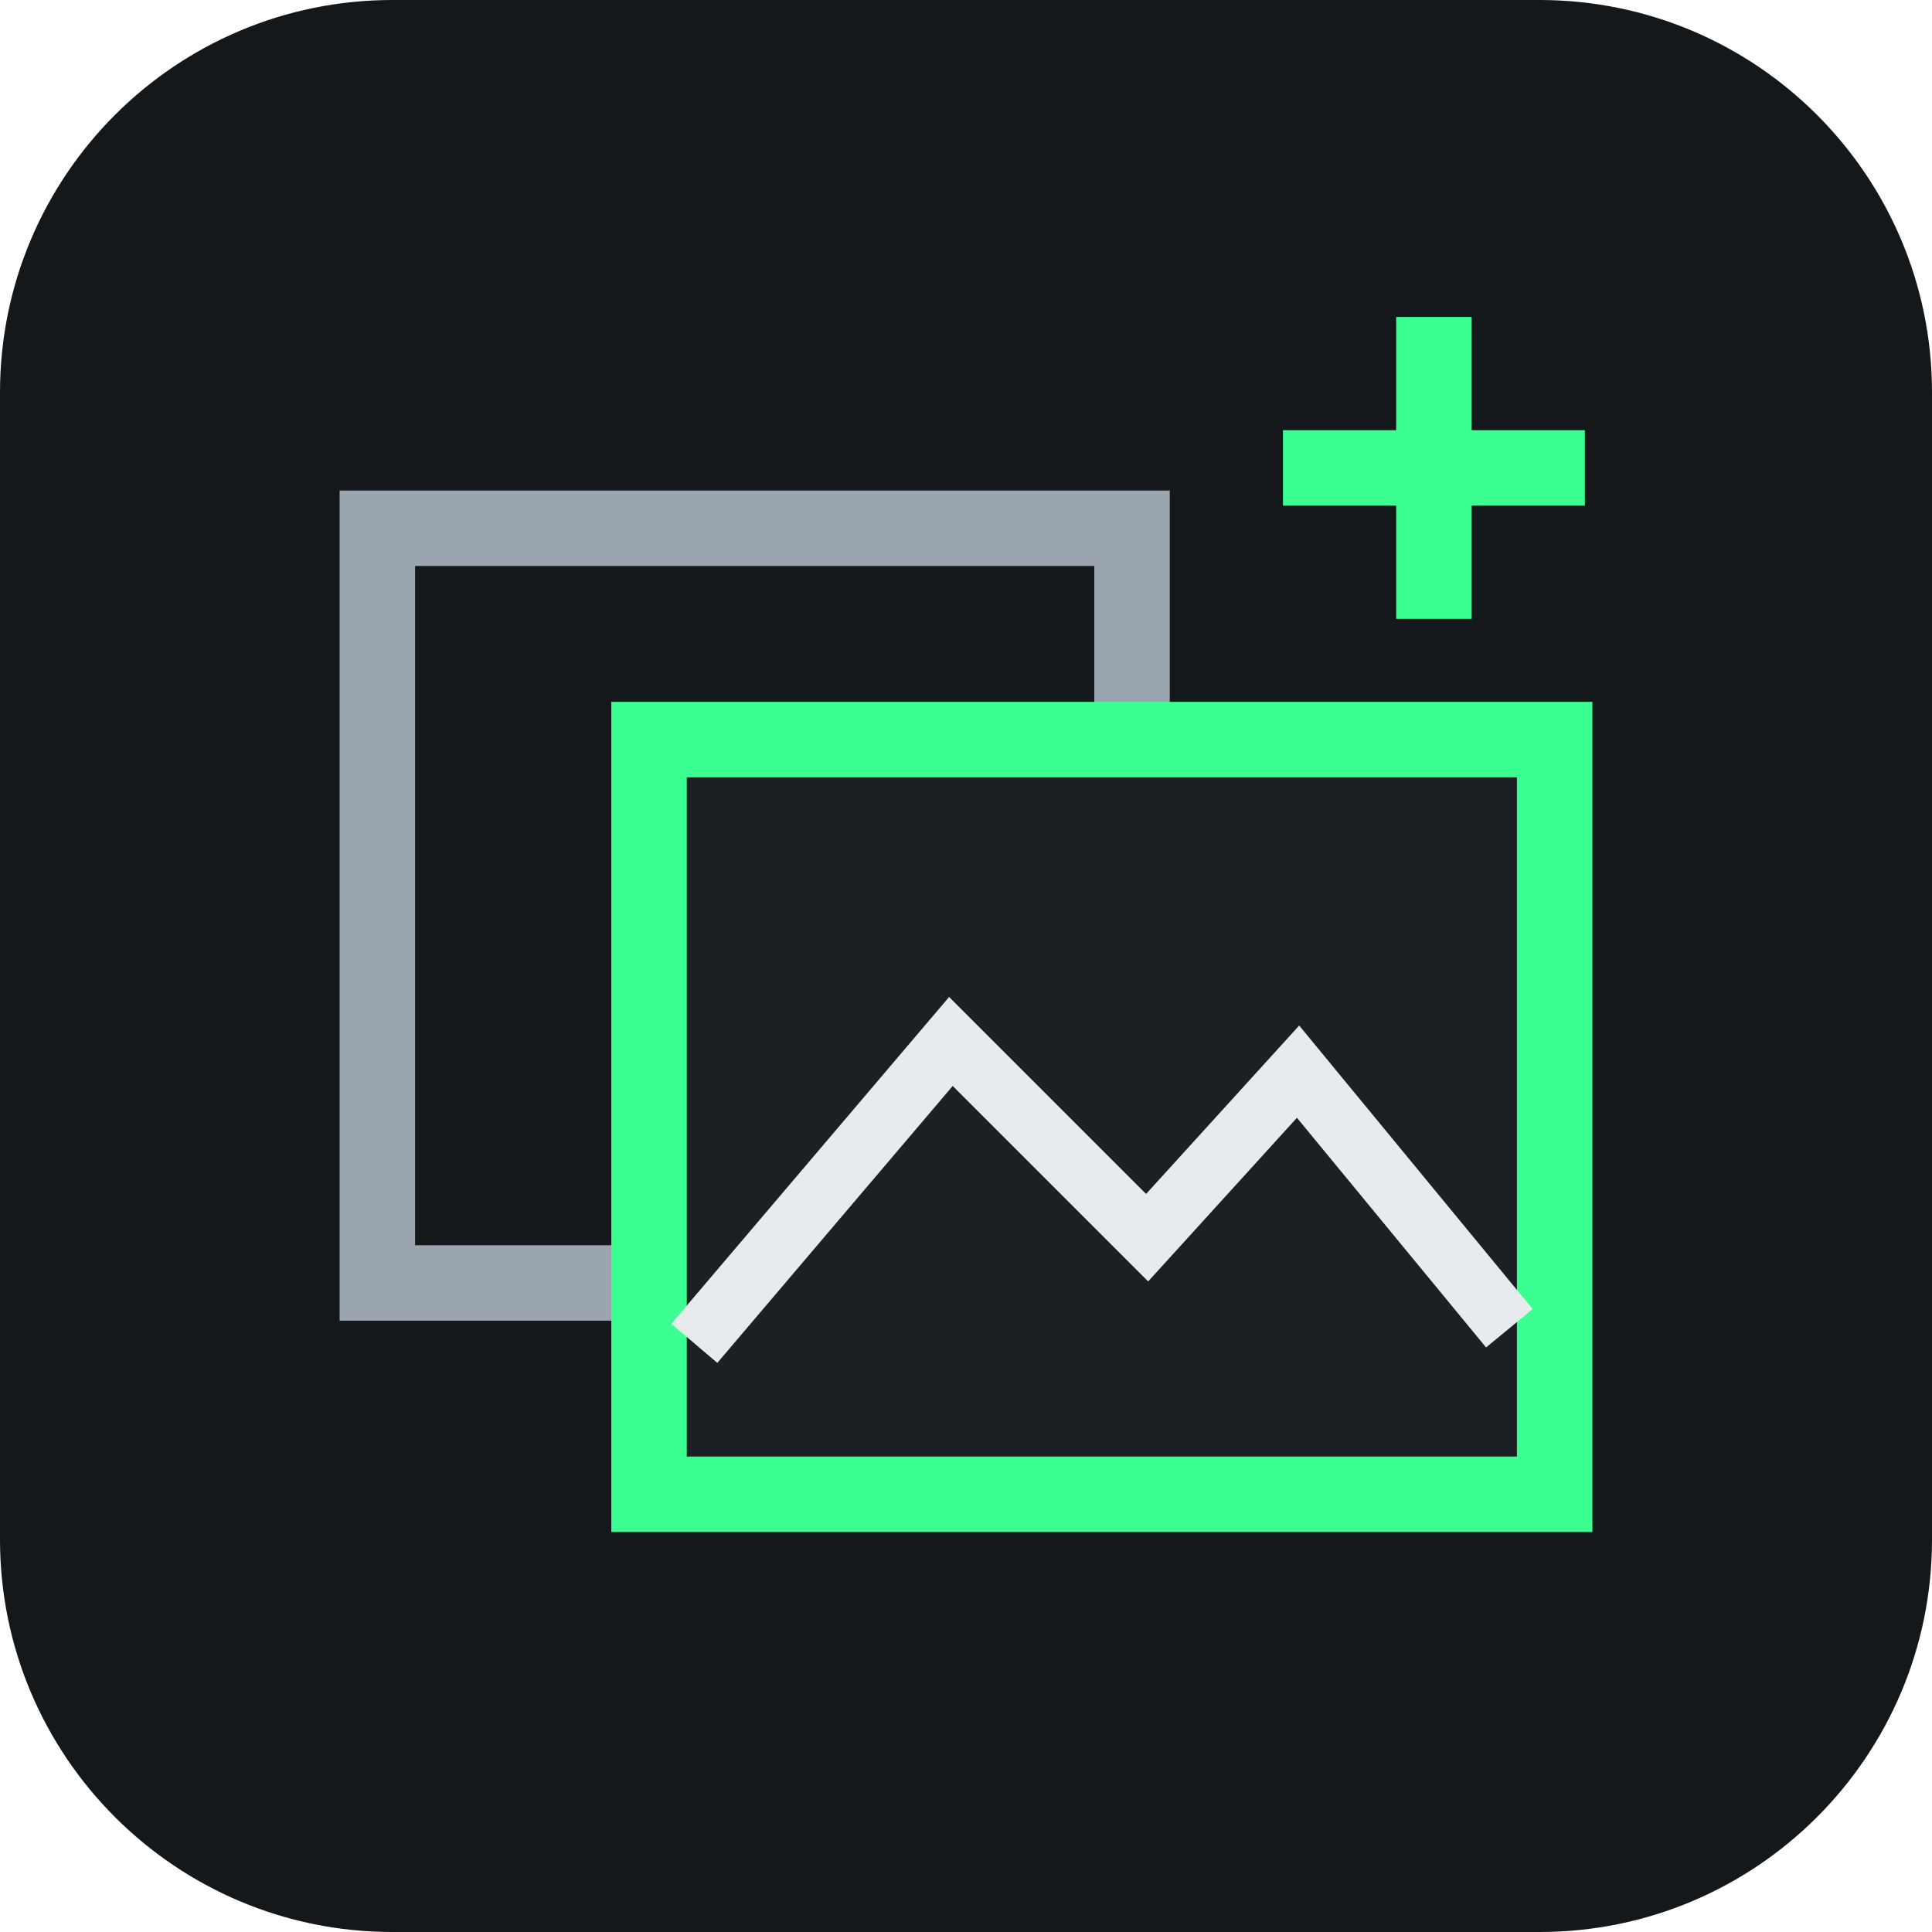
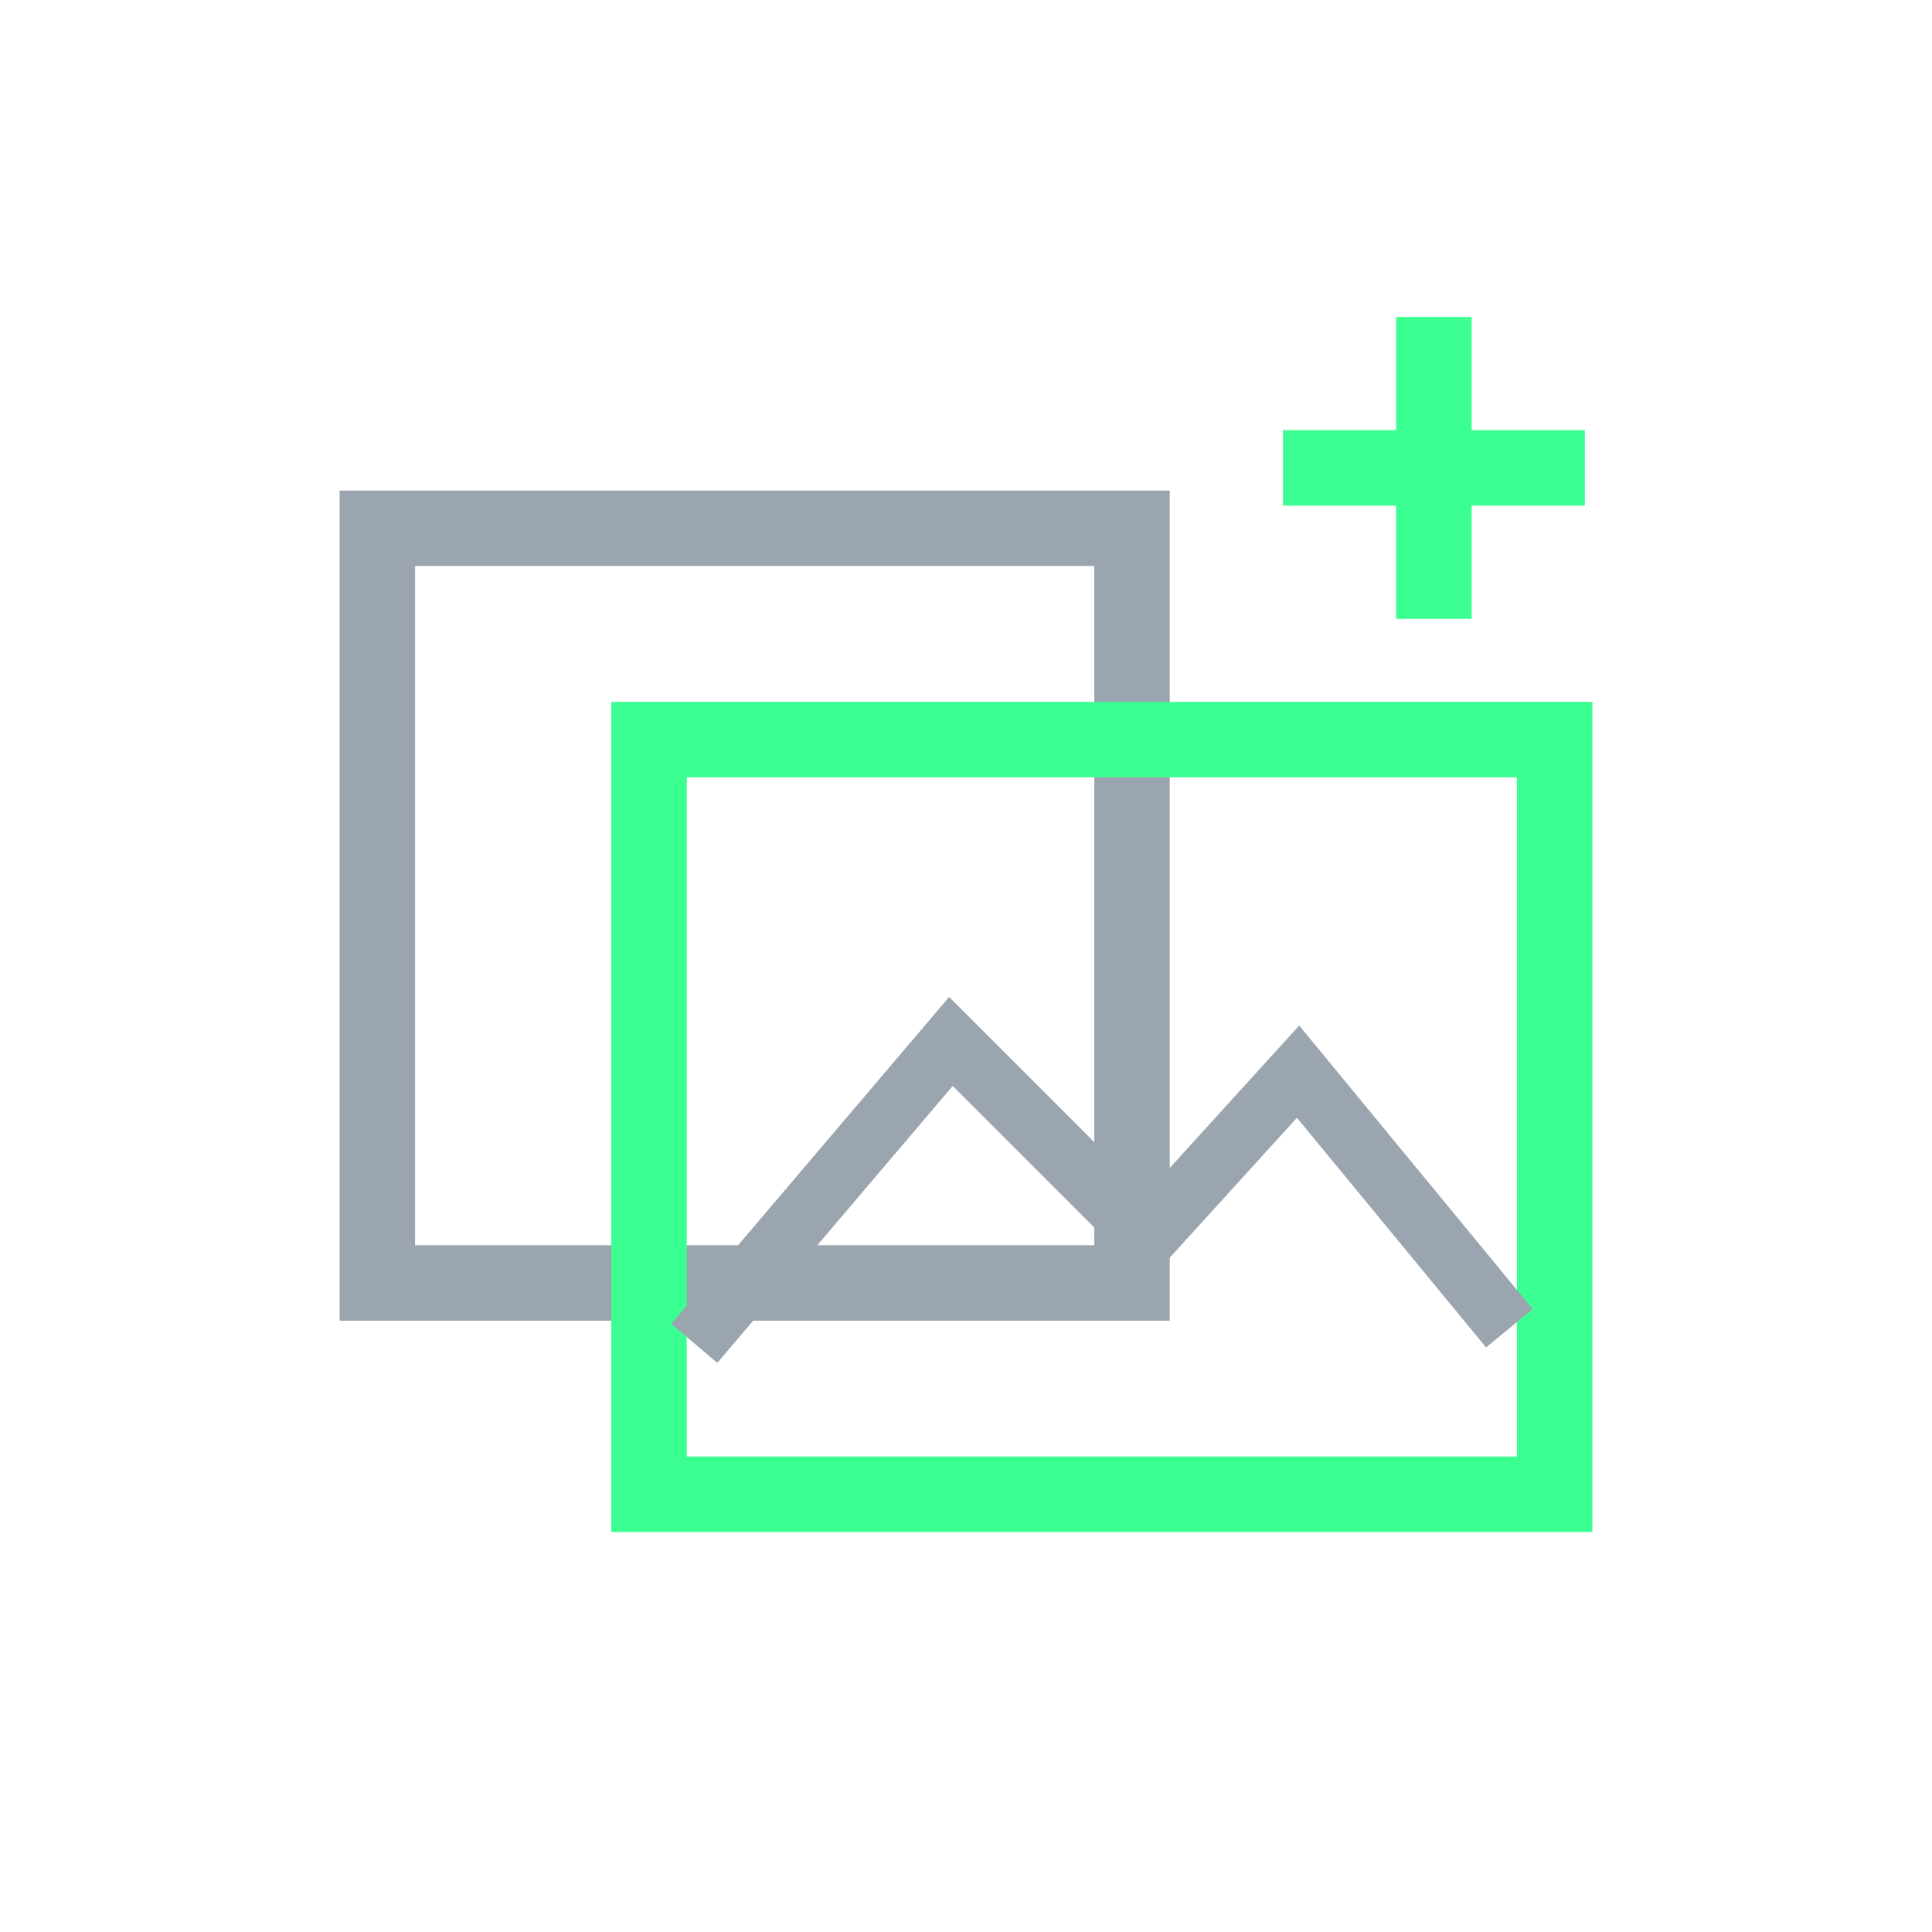
<svg xmlns="http://www.w3.org/2000/svg" viewBox="0 0 128 128">
-   <rect width="128" height="128" rx="26" fill="#15181b" />
  <path d="M25 35h50v50H25z" fill="none" stroke="#9aa5af" stroke-width="5" />
-   <path d="M43 49h60v50H43z" fill="#1c2024" stroke="#3cff91" stroke-width="5" />
-   <path d="m46 89 17-20 13 13 10-11 14 17" fill="none" stroke="#e7ebee" stroke-width="4" />
+   <path d="M43 49h60v50H43z" fill="none" stroke="#3cff91" stroke-width="5" />
+   <path d="m46 89 17-20 13 13 10-11 14 17" fill="none" stroke="#9aa5af" stroke-width="4" />
  <path d="M95 21v20m-10-10h20" stroke="#3cff91" stroke-width="5" />
</svg>
